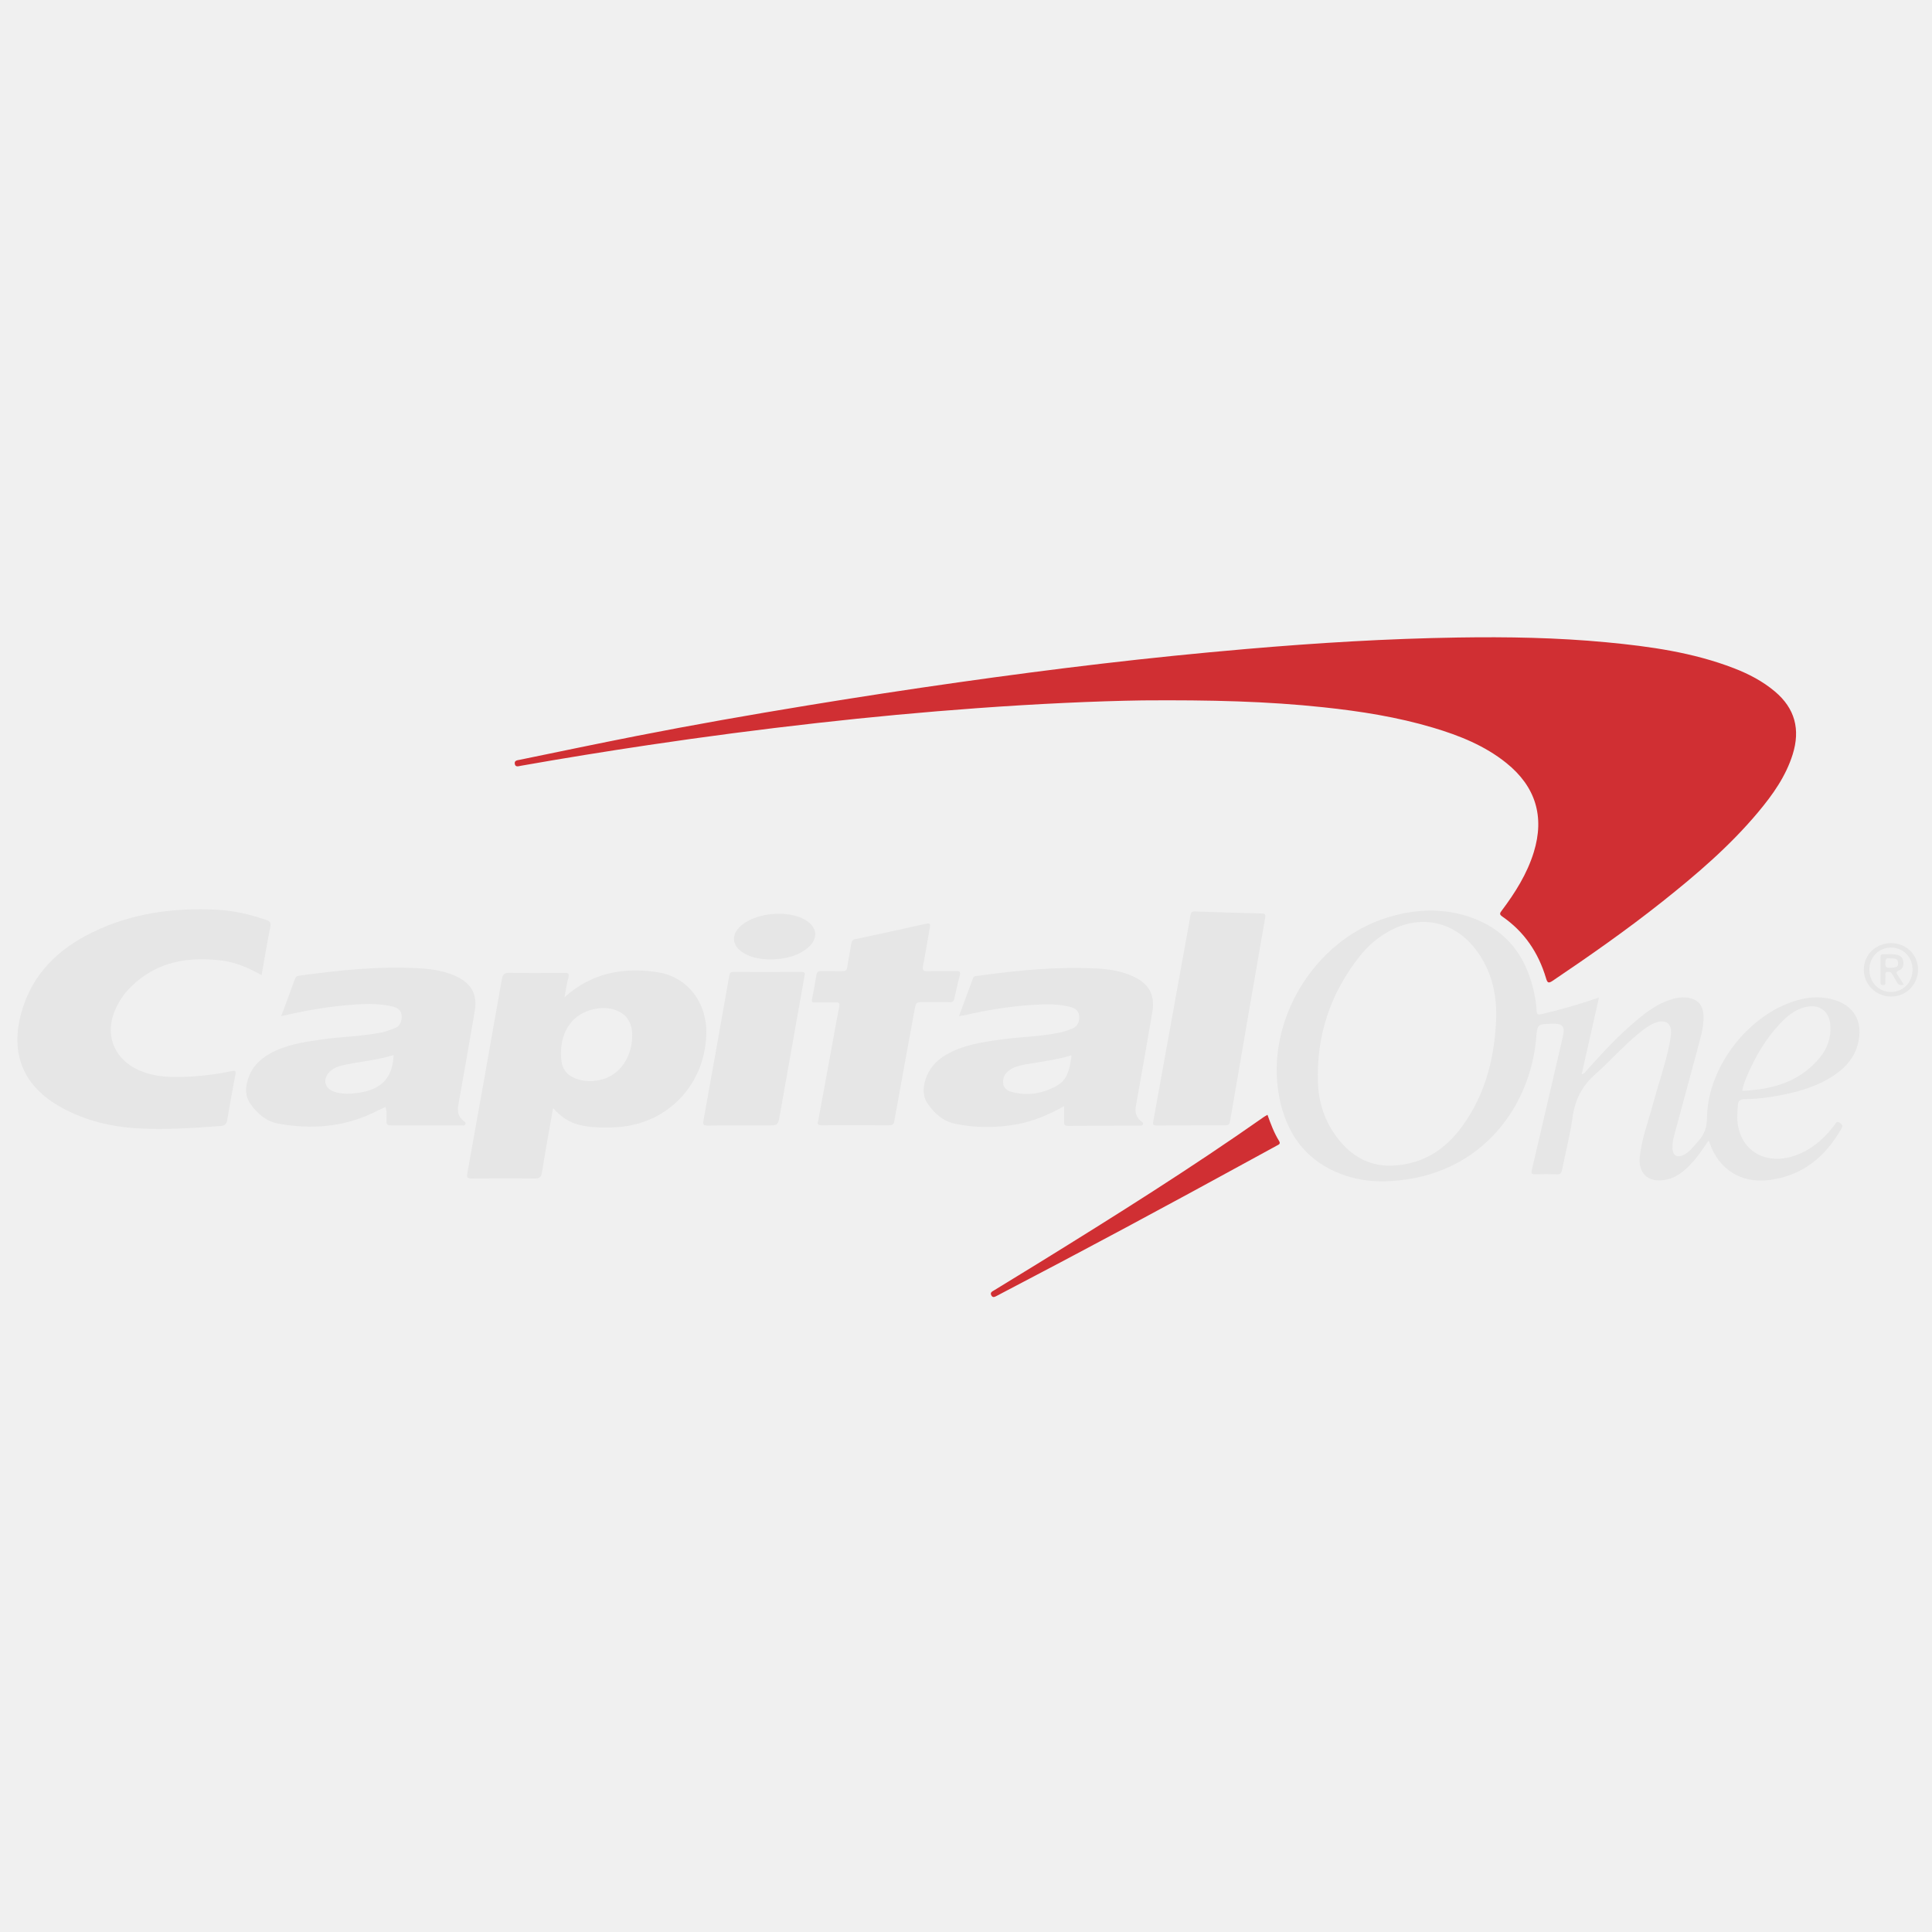
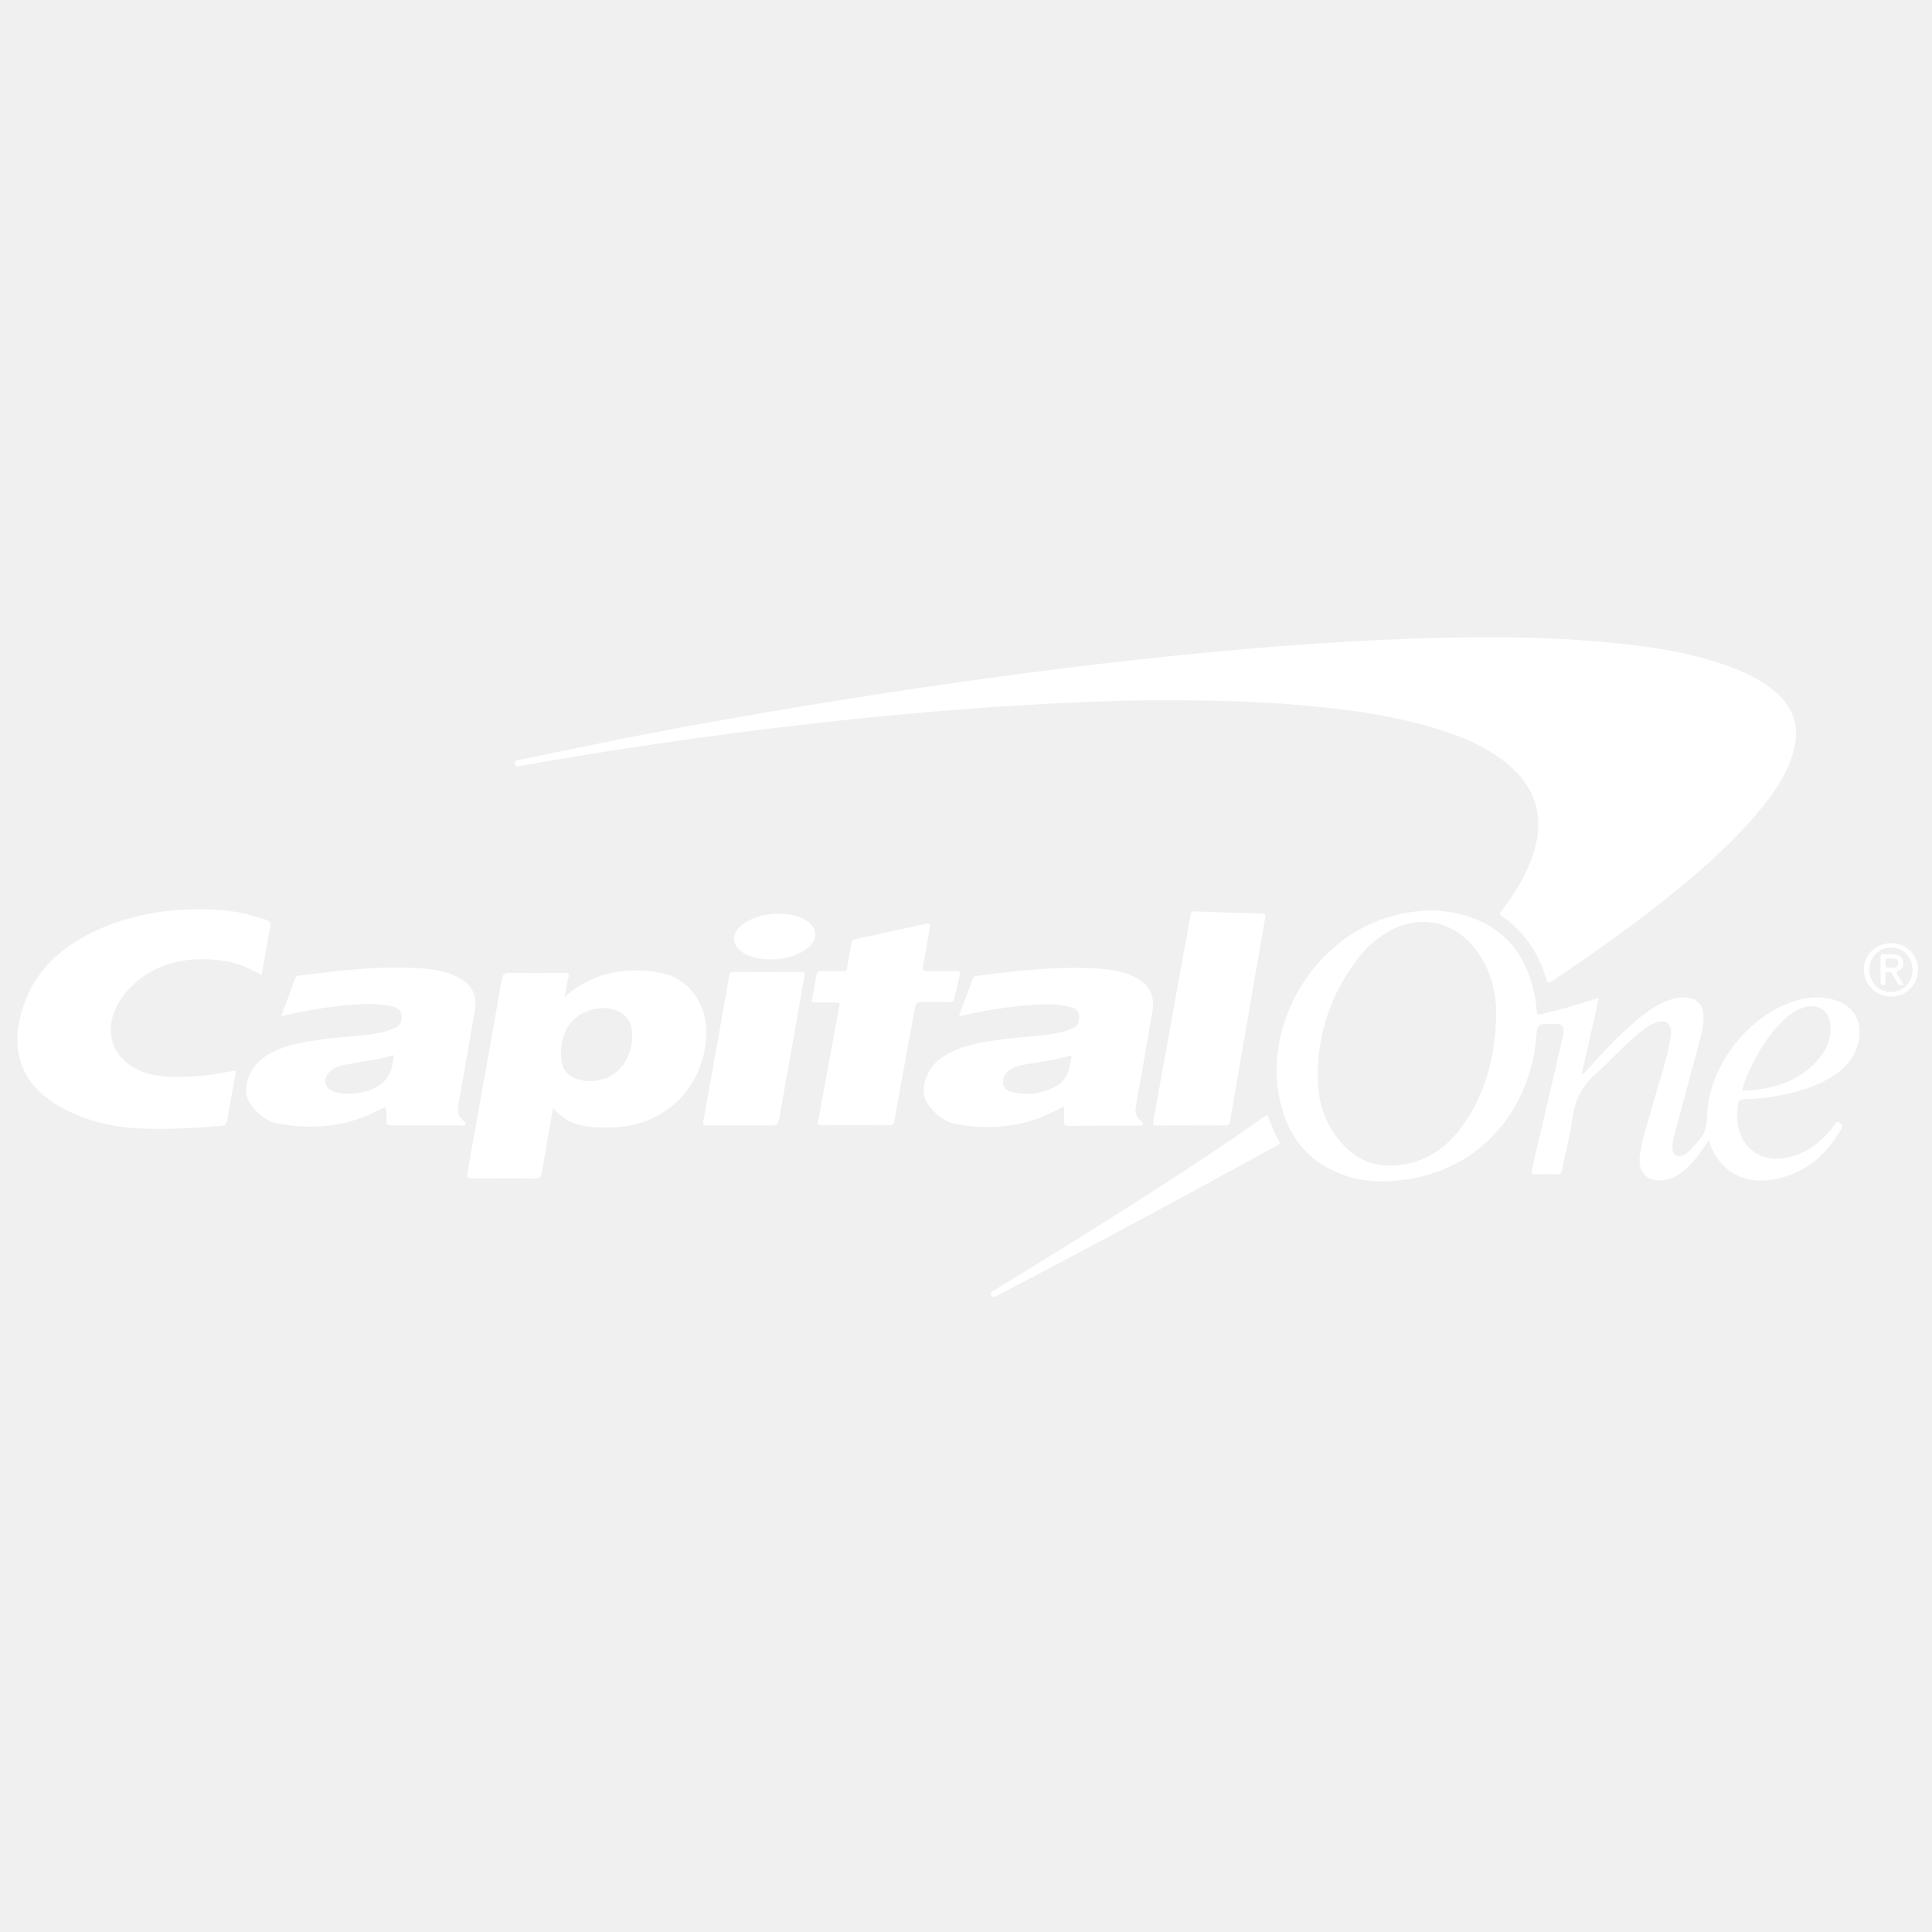
<svg xmlns="http://www.w3.org/2000/svg" version="1.1" id="Layer_1" x="0px" y="0px" width="500px" height="500px" viewBox="0 0 500 500" style="enable-background:new 0 0 500 500;" xml:space="preserve">
  <defs id="defs33" />
  <g id="g28">
-     <path style="fill-rule:evenodd;clip-rule:evenodd;fill:#D02F33;" d="M295.689,181.263c-12.137,0.181-27.514,0.895-42.876,2.014   c-13.824,1.006-27.621,2.296-41.392,3.844c-14.527,1.632-29.022,3.524-43.483,5.68c-11.069,1.65-22.114,3.434-33.134,5.38   c-0.656,0.116-1.438,0.442-1.585-0.542c-0.128-0.851,0.715-0.889,1.279-1.004c10.105-2.077,20.204-4.193,30.326-6.184   c14.638-2.878,29.332-5.45,44.052-7.87c13.06-2.147,26.142-4.146,39.247-6.004c12.248-1.736,24.512-3.351,36.797-4.792   c12.542-1.473,25.106-2.749,37.691-3.833c18.2-1.568,36.425-2.675,54.692-2.963c12.846-0.202,25.687,0.021,38.485,1.239   c11.208,1.065,22.337,2.61,32.935,6.701c3.833,1.479,7.444,3.358,10.615,6.024c5.223,4.391,6.617,9.849,4.609,16.273   c-1.774,5.679-5.148,10.419-8.899,14.911c-7.354,8.807-16.025,16.216-24.977,23.315c-9.101,7.218-18.607,13.876-28.235,20.368   c-1.148,0.774-1.384,0.493-1.737-0.694c-1.959-6.579-5.612-12.004-11.31-15.931c-0.832-0.574-0.608-0.904-0.148-1.517   c3.483-4.639,6.562-9.51,8.294-15.106c2.862-9.258,0.469-17.032-7.096-23.11c-5.602-4.501-12.137-7.104-18.926-9.131   c-9.287-2.773-18.819-4.267-28.438-5.291C328.008,181.5,313.491,181.127,295.689,181.263z" id="path2" />
-     <path style="fill-rule:evenodd;clip-rule:evenodd;fill:#e6e6e6" d="M442.208,295.154c-1.35,1.9-2.544,3.808-4.045,5.48   c-2.007,2.238-4.184,4.205-7.31,4.731c-4.341,0.73-6.97-1.735-6.472-6.116c0.529-4.65,2.185-9.02,3.396-13.5   c1.398-5.173,3.19-10.237,4.265-15.498c0.184-0.9,0.344-1.812,0.421-2.727c0.213-2.544-1.325-3.749-3.76-2.939   c-1.728,0.574-3.148,1.681-4.536,2.812c-4.051,3.309-7.508,7.256-11.403,10.714c-3.403,3.021-5.154,6.559-5.78,11.009   c-0.646,4.594-1.816,9.112-2.736,13.667c-0.148,0.736-0.378,1.164-1.273,1.129c-1.891-0.074-3.787-0.061-5.679-0.007   c-0.974,0.027-1.062-0.289-0.854-1.173c2.687-11.432,5.336-22.872,7.986-34.312c0.656-2.836,0.059-3.562-2.812-3.484   c-3.801,0.104-3.738,0.109-4.072,3.877c-1.479,16.637-12.726,33.13-33.032,36.345c-5.504,0.872-11.036,0.869-16.388-0.947   c-9.946-3.376-15.317-10.662-17.138-20.73c-3.495-19.326,9.102-40.085,27.86-45.972c6.673-2.094,13.497-2.58,20.256-0.599   c10.439,3.059,16.122,10.425,18.106,20.893c0.238,1.253,0.392,2.53,0.464,3.803c0.053,0.943,0.389,1.051,1.241,0.853   c4.975-1.156,9.871-2.579,14.899-4.292c-1.506,6.676-2.979,13.207-4.467,19.799c0.78-0.052,0.972-0.603,1.292-0.959   c4.169-4.652,8.402-9.238,13.23-13.229c2.449-2.023,5.012-3.879,8.055-4.947c1.562-0.548,3.154-0.862,4.813-0.635   c2.58,0.353,3.99,1.885,4.122,4.512c0.128,2.54-0.521,4.974-1.166,7.39c-2.092,7.841-4.235,15.669-6.354,23.503   c-0.32,1.187-0.568,2.388-0.511,3.629c0.082,1.772,1.19,2.467,2.813,1.688c0.634-0.304,1.242-0.731,1.745-1.223   c0.802-0.783,1.508-1.665,2.253-2.507c1.506-1.702,2.112-3.576,2.137-5.956c0.138-13.746,11.87-28.068,25.002-30.769   c2.329-0.479,4.672-0.479,7.001,0.056c5.925,1.36,8.542,5.693,7.053,11.607c-0.844,3.352-2.883,5.827-5.625,7.779   c-4.342,3.093-9.323,4.556-14.474,5.548c-3.066,0.591-6.164,0.986-9.289,1.004c-1.094,0.006-1.577,0.409-1.67,1.454   c-0.168,1.892-0.302,3.793,0.072,5.661c1.313,6.563,7.319,9.812,14.159,7.663c4.516-1.419,7.926-4.345,10.742-8.049   c0.365-0.48,0.536-1.233,1.479-0.554c0.764,0.551,0.627,0.952,0.255,1.598c-4.192,7.271-10.099,12.094-18.663,13.167   c-7.125,0.894-12.909-2.67-15.312-9.458C442.427,295.715,442.336,295.49,442.208,295.154z M387.227,263.12   c0.094-6.32-1.373-12.168-5.217-17.275c-5.69-7.561-14.69-9.376-22.885-4.645c-2.774,1.602-5.179,3.671-7.162,6.175   c-7.66,9.668-11.368,20.697-10.869,33.016c0.229,5.64,2.153,10.805,5.874,15.153c3.635,4.248,8.197,6.454,13.897,6.095   c7.484-0.472,13.149-4.148,17.459-10.031C384.523,283.145,386.891,273.436,387.227,263.12z M450.923,282.303   c7.972-0.355,15.1-2.371,20.252-8.865c1.797-2.264,2.674-4.904,2.538-7.849c-0.181-3.91-2.889-5.921-6.675-4.919   c-2.63,0.695-4.608,2.383-6.408,4.292c-3.723,3.951-6.42,8.562-8.517,13.543C451.622,279.672,451.101,280.836,450.923,282.303z" id="path4" />
-     <path style="fill-rule:evenodd;clip-rule:evenodd;fill:#e6e6e6" d="M143.135,286.75c-1.001,5.726-2.004,11.128-2.854,16.555   c-0.211,1.348-0.656,1.72-2,1.698c-5.423-0.082-10.848-0.067-16.271-0.006c-1.122,0.013-1.234-0.376-1.066-1.313   c2.996-16.745,5.988-33.49,8.926-50.245c0.227-1.296,0.671-1.712,2.016-1.685c4.654,0.095,9.312,0.06,13.968,0.02   c1.048-0.009,1.609,0.021,1.215,1.371c-0.467,1.598-0.653,3.277-0.963,4.929c6.998-6.3,15.27-7.853,24.184-6.447   c7.753,1.223,12.775,7.961,12.497,16.166c-0.459,13.52-10.692,23.65-24.208,23.973c-2.866,0.068-5.72,0.072-8.54-0.612   C147.322,290.493,145.114,289.031,143.135,286.75z M163.618,268.162c0.048-3.319-1.333-5.605-4.121-6.681   c-1.97-0.76-4.017-0.746-6.037-0.254c-7.108,1.731-8.875,8.295-8.125,13.545c0.38,2.658,2.229,4.035,4.675,4.682   c2.022,0.534,4.058,0.401,6.058-0.171C160.49,278.02,163.541,273.512,163.618,268.162z" id="path6" />
-     <path style="fill-rule:evenodd;clip-rule:evenodd;fill:#e6e6e6" d="M67.7,252.358c-3.289-1.809-6.501-3.272-10.034-3.731   c-8.91-1.159-17.141,0.191-23.833,6.815c-1.875,1.855-3.289,4.034-4.258,6.493c-2.284,5.798-0.185,11.533,5.302,14.506   c3.384,1.833,7.057,2.291,10.829,2.282c4.772-0.012,9.494-0.531,14.16-1.504c0.963-0.201,1.272-0.189,1.051,0.937   c-0.756,3.859-1.443,7.733-2.1,11.611c-0.175,1.034-0.549,1.548-1.695,1.636c-7.146,0.55-14.305,1.004-21.464,0.613   c-6.898-0.377-13.538-1.997-19.656-5.333c-9.983-5.444-13.536-13.99-10.393-24.918c2.829-9.832,9.553-16.244,18.468-20.56   c10.131-4.906,20.94-6.337,32.088-5.763c4.376,0.225,8.582,1.216,12.711,2.625c0.875,0.298,1.312,0.603,1.095,1.701   C69.159,243.875,68.474,248.006,67.7,252.358z" id="path8" />
-     <path style="fill-rule:evenodd;clip-rule:evenodd;fill:#e6e6e6" d="M275.393,286.275c-4.076,2.253-7.957,3.917-12.162,4.676   c-5.334,0.962-10.68,0.993-15.999-0.11c-3.138-0.65-5.388-2.655-7.14-5.192c-1.345-1.948-1.255-4.157-0.547-6.337   c0.91-2.804,2.742-4.838,5.273-6.32c4.393-2.574,9.284-3.276,14.204-3.966c5.11-0.716,10.303-0.738,15.366-1.823   c1.04-0.223,2.059-0.594,3.052-0.985c1.433-0.563,1.932-1.74,1.861-3.199c-0.068-1.401-0.994-2.074-2.213-2.398   c-2.545-0.678-5.153-0.762-7.764-0.663c-6.712,0.252-13.314,1.302-19.85,2.813c-0.336,0.077-0.682,0.115-1.296,0.217   c1.264-3.426,2.448-6.648,3.645-9.868c0.199-0.537,0.738-0.51,1.173-0.57c10.295-1.426,20.619-2.458,31.031-1.893   c3.165,0.171,6.298,0.684,9.225,2.032c4.131,1.901,5.727,4.797,4.966,9.26c-1.381,8.105-2.803,16.204-4.253,24.298   c-0.291,1.629,0.093,2.918,1.371,3.953c0.228,0.184,0.579,0.316,0.491,0.695c-0.109,0.475-0.527,0.406-0.873,0.407   c-6.189,0.022-12.379,0.032-18.567,0.07c-0.723,0.004-1.019-0.247-1.002-0.973C275.412,289.133,275.393,287.866,275.393,286.275z    M277.25,273.118c-3.5,1.066-7.037,1.545-10.555,2.133c-1.803,0.302-3.656,0.545-5.241,1.566c-1.232,0.795-1.991,1.919-1.855,3.456   c0.114,1.299,1.004,1.985,2.153,2.3c4.098,1.121,7.979,0.478,11.672-1.537c3.016-1.645,3.38-4.644,3.872-7.577   C277.304,273.413,277.284,273.363,277.25,273.118z" id="path10" />
-     <path style="fill-rule:evenodd;clip-rule:evenodd;fill:#e6e6e6" d="M72.77,262.982c1.264-3.402,2.445-6.544,3.588-9.7   c0.215-0.593,0.611-0.731,1.155-0.804c10.397-1.375,20.809-2.541,31.326-1.869c3.277,0.209,6.504,0.732,9.491,2.197   c3.73,1.83,5.241,4.656,4.548,8.763c-1.375,8.155-2.812,16.302-4.275,24.443c-0.301,1.677,0.021,3.03,1.378,4.091   c0.282,0.221,0.654,0.417,0.469,0.847c-0.175,0.407-0.595,0.319-0.944,0.319c-6.137-0.01-12.274-0.034-18.411-0.021   c-0.786,0.001-1.047-0.238-1.082-1.04c-0.054-1.239,0.242-2.517-0.298-3.718c-1.097,0.521-2.192,1.046-3.29,1.566   c-7.769,3.688-15.907,4.23-24.254,2.772c-3.211-0.562-5.53-2.57-7.354-5.134c-1.414-1.988-1.346-4.242-0.627-6.469   c0.94-2.913,2.891-4.977,5.533-6.482c4.188-2.389,8.824-3.057,13.485-3.729c5.159-0.743,10.401-0.777,15.52-1.816   c1.141-0.231,2.247-0.663,3.345-1.068c1.466-0.543,1.929-1.755,1.881-3.187c-0.05-1.477-1.08-2.156-2.347-2.458   c-3.166-0.754-6.384-0.737-9.61-0.525C85.614,260.38,79.332,261.451,72.77,262.982z M101.863,273.039   c-4.061,1.265-8.184,1.645-12.224,2.453c-1.551,0.312-3.103,0.668-4.288,1.84c-1.95,1.93-1.39,4.401,1.208,5.231   c2.039,0.651,4.131,0.562,6.214,0.263C98.738,281.968,101.644,278.889,101.863,273.039z" id="path12" />
-     <path style="fill-rule:evenodd;clip-rule:evenodd;fill:#e6e6e6" d="M242.008,259.34c-0.92,0-1.841,0.007-2.761-0.001   c-2.213-0.019-2.188-0.018-2.593,2.208c-1.738,9.542-3.509,19.078-5.215,28.627c-0.178,0.996-0.678,1.053-1.469,1.049   c-5.778-0.027-11.557-0.075-17.334-0.001c-1.466,0.019-0.951-0.793-0.834-1.437c1.359-7.483,2.741-14.963,4.118-22.443   c0.416-2.26,0.795-4.526,1.27-6.773c0.186-0.881,0.029-1.189-0.919-1.156c-1.737,0.062-3.478-0.009-5.215,0.029   c-0.785,0.018-1.09-0.122-0.891-1.026c0.44-1.993,0.788-4.008,1.101-6.025c0.141-0.904,0.563-1.128,1.432-1.094   c1.787,0.07,3.579-0.004,5.368,0.033c0.726,0.015,1.072-0.157,1.187-0.968c0.287-2.021,0.751-4.016,1.035-6.037   c0.11-0.788,0.406-1.14,1.164-1.302c6.088-1.301,12.176-2.606,18.25-3.969c1.107-0.249,1.069,0.236,0.933,1.005   c-0.576,3.268-1.101,6.546-1.733,9.804c-0.217,1.12-0.067,1.538,1.2,1.484c2.399-0.102,4.808,0.032,7.208-0.055   c1.186-0.043,1.328,0.312,1.033,1.367c-0.521,1.865-0.918,3.767-1.333,5.66c-0.163,0.743-0.455,1.115-1.32,1.047   C244.469,259.269,243.236,259.341,242.008,259.34z" id="path14" />
-     <path style="fill-rule:evenodd;clip-rule:evenodd;fill:#e6e6e6" d="M308.105,291.271c-2.917,0-5.833-0.021-8.749,0.014   c-0.805,0.01-1.06-0.159-0.9-1.035c2.698-14.827,5.362-29.66,8.037-44.491c0.535-2.966,1.115-5.925,1.6-8.899   c0.126-0.773,0.384-1.004,1.157-0.977c5.778,0.205,11.557,0.386,17.337,0.529c0.879,0.021,0.975,0.311,0.838,1.096   c-3.053,17.566-6.089,35.137-9.09,52.713c-0.154,0.901-0.562,1.032-1.326,1.025c-2.968-0.027-5.936-0.012-8.903-0.012   C308.105,291.246,308.105,291.259,308.105,291.271z" id="path16" />
-     <path style="fill-rule:evenodd;clip-rule:evenodd;fill:#e6e6e6" d="M191.686,291.271c-2.865,0-5.73-0.04-8.594,0.022   c-1.002,0.021-1.217-0.278-1.046-1.23c2.252-12.517,4.481-25.037,6.691-37.561c0.12-0.677,0.334-0.961,1.058-0.958   c5.883,0.022,11.767,0.032,17.649-0.008c0.986-0.007,0.882,0.383,0.753,1.099c-2.137,11.967-4.238,23.939-6.37,35.906   c-0.487,2.736-0.525,2.729-3.389,2.729C196.188,291.271,193.937,291.271,191.686,291.271z" id="path18" />
-     <path style="fill-rule:evenodd;clip-rule:evenodd;fill:#D02F33;" d="M328.024,288.514c0.838,2.365,1.698,4.657,2.985,6.744   c0.496,0.805-0.092,0.96-0.571,1.223c-2.194,1.202-4.394,2.396-6.588,3.598c-21.541,11.798-43.171,23.431-64.946,34.792   c-0.271,0.142-0.536,0.298-0.812,0.43c-0.54,0.259-1.145,0.729-1.562-0.107c-0.36-0.725,0.293-0.979,0.757-1.265   c3.918-2.406,7.849-4.791,11.759-7.208c19.605-12.113,39.121-24.365,57.988-37.617C327.322,288.9,327.641,288.74,328.024,288.514z" id="path20" />
-     <path style="fill-rule:evenodd;clip-rule:evenodd;fill:#e6e6e6" d="M199.529,248.309c-2.524-0.057-4.889-0.357-7.021-1.627   c-3.178-1.894-3.423-4.862-0.603-7.225c3.974-3.327,12.107-4.001,16.527-1.369c3.154,1.877,3.434,4.912,0.593,7.229   C206.243,247.587,202.907,248.216,199.529,248.309z" id="path22" />
-     <path style="fill-rule:evenodd;clip-rule:evenodd;fill:#e6e6e6" d="M489.451,244.081c3.914,0.016,6.941,3.013,6.94,6.87   c-0.001,3.898-3.17,7.016-7.063,6.951c-3.884-0.065-6.947-3.105-6.973-6.919C482.329,247.112,485.462,244.065,489.451,244.081z    M483.796,251.012c0.025,3.284,2.519,5.781,5.706,5.715c3.126-0.064,5.471-2.553,5.462-5.796c-0.009-3.233-2.39-5.683-5.542-5.702   C486.229,245.208,483.771,247.736,483.796,251.012z" id="path24" />
-     <path style="fill-rule:evenodd;clip-rule:evenodd;fill:#e6e6e6" d="M492.697,254.799c-0.908,0.31-1.418,0.073-1.787-0.633   c-0.378-0.722-0.864-1.388-1.247-2.107c-0.305-0.575-0.778-0.61-1.3-0.511c-0.611,0.115-0.373,0.636-0.396,0.999   c-0.038,0.611-0.018,1.227-0.019,1.84c-0.001,0.379-0.193,0.539-0.565,0.548c-0.412,0.01-0.701-0.082-0.7-0.573   c0.003-2.25,0-4.499-0.001-6.749c-0.001-0.423,0.163-0.68,0.63-0.66c1.222,0.053,2.45-0.129,3.665,0.156   c0.976,0.229,1.5,0.841,1.601,1.807c0.097,0.928-0.118,1.843-1.036,2.188c-1.025,0.386-0.732,0.82-0.311,1.43   C491.723,253.243,492.172,253.982,492.697,254.799z M489.647,250.426c0.616-0.061,1.68,0.041,1.583-1.253   c-0.109-1.48-1.365-1.024-2.246-1.154c-1.145-0.168-0.977,0.628-1.042,1.35C487.828,250.622,488.642,250.474,489.647,250.426z" id="path26" />
+     <path style="fill-rule:evenodd;clip-rule:evenodd;fill:#ffffff;" d="M295.689,181.263c-12.137,0.181-27.514,0.895-42.876,2.014   c-13.824,1.006-27.621,2.296-41.392,3.844c-14.527,1.632-29.022,3.524-43.483,5.68c-11.069,1.65-22.114,3.434-33.134,5.38   c-0.656,0.116-1.438,0.442-1.585-0.542c-0.128-0.851,0.715-0.889,1.279-1.004c10.105-2.077,20.204-4.193,30.326-6.184   c14.638-2.878,29.332-5.45,44.052-7.87c13.06-2.147,26.142-4.146,39.247-6.004c12.248-1.736,24.512-3.351,36.797-4.792   c12.542-1.473,25.106-2.749,37.691-3.833c18.2-1.568,36.425-2.675,54.692-2.963c12.846-0.202,25.687,0.021,38.485,1.239   c11.208,1.065,22.337,2.61,32.935,6.701c3.833,1.479,7.444,3.358,10.615,6.024c5.223,4.391,6.617,9.849,4.609,16.273   c-1.774,5.679-5.148,10.419-8.899,14.911c-7.354,8.807-16.025,16.216-24.977,23.315c-9.101,7.218-18.607,13.876-28.235,20.368   c-1.148,0.774-1.384,0.493-1.737-0.694c-1.959-6.579-5.612-12.004-11.31-15.931c-0.832-0.574-0.608-0.904-0.148-1.517   c3.483-4.639,6.562-9.51,8.294-15.106c2.862-9.258,0.469-17.032-7.096-23.11c-5.602-4.501-12.137-7.104-18.926-9.131   c-9.287-2.773-18.819-4.267-28.438-5.291C328.008,181.5,313.491,181.127,295.689,181.263z" id="path2" />
+     <path style="fill-rule:evenodd;clip-rule:evenodd;fill:#ffffff" d="M442.208,295.154c-1.35,1.9-2.544,3.808-4.045,5.48   c-2.007,2.238-4.184,4.205-7.31,4.731c-4.341,0.73-6.97-1.735-6.472-6.116c0.529-4.65,2.185-9.02,3.396-13.5   c1.398-5.173,3.19-10.237,4.265-15.498c0.184-0.9,0.344-1.812,0.421-2.727c0.213-2.544-1.325-3.749-3.76-2.939   c-1.728,0.574-3.148,1.681-4.536,2.812c-4.051,3.309-7.508,7.256-11.403,10.714c-3.403,3.021-5.154,6.559-5.78,11.009   c-0.646,4.594-1.816,9.112-2.736,13.667c-0.148,0.736-0.378,1.164-1.273,1.129c-1.891-0.074-3.787-0.061-5.679-0.007   c-0.974,0.027-1.062-0.289-0.854-1.173c2.687-11.432,5.336-22.872,7.986-34.312c0.656-2.836,0.059-3.562-2.812-3.484   c-3.801,0.104-3.738,0.109-4.072,3.877c-1.479,16.637-12.726,33.13-33.032,36.345c-5.504,0.872-11.036,0.869-16.388-0.947   c-9.946-3.376-15.317-10.662-17.138-20.73c-3.495-19.326,9.102-40.085,27.86-45.972c6.673-2.094,13.497-2.58,20.256-0.599   c10.439,3.059,16.122,10.425,18.106,20.893c0.238,1.253,0.392,2.53,0.464,3.803c0.053,0.943,0.389,1.051,1.241,0.853   c4.975-1.156,9.871-2.579,14.899-4.292c-1.506,6.676-2.979,13.207-4.467,19.799c0.78-0.052,0.972-0.603,1.292-0.959   c4.169-4.652,8.402-9.238,13.23-13.229c2.449-2.023,5.012-3.879,8.055-4.947c1.562-0.548,3.154-0.862,4.813-0.635   c2.58,0.353,3.99,1.885,4.122,4.512c0.128,2.54-0.521,4.974-1.166,7.39c-2.092,7.841-4.235,15.669-6.354,23.503   c-0.32,1.187-0.568,2.388-0.511,3.629c0.082,1.772,1.19,2.467,2.813,1.688c0.634-0.304,1.242-0.731,1.745-1.223   c0.802-0.783,1.508-1.665,2.253-2.507c1.506-1.702,2.112-3.576,2.137-5.956c0.138-13.746,11.87-28.068,25.002-30.769   c2.329-0.479,4.672-0.479,7.001,0.056c5.925,1.36,8.542,5.693,7.053,11.607c-0.844,3.352-2.883,5.827-5.625,7.779   c-4.342,3.093-9.323,4.556-14.474,5.548c-3.066,0.591-6.164,0.986-9.289,1.004c-1.094,0.006-1.577,0.409-1.67,1.454   c-0.168,1.892-0.302,3.793,0.072,5.661c1.313,6.563,7.319,9.812,14.159,7.663c4.516-1.419,7.926-4.345,10.742-8.049   c0.365-0.48,0.536-1.233,1.479-0.554c0.764,0.551,0.627,0.952,0.255,1.598c-4.192,7.271-10.099,12.094-18.663,13.167   c-7.125,0.894-12.909-2.67-15.312-9.458C442.427,295.715,442.336,295.49,442.208,295.154z M387.227,263.12   c0.094-6.32-1.373-12.168-5.217-17.275c-5.69-7.561-14.69-9.376-22.885-4.645c-2.774,1.602-5.179,3.671-7.162,6.175   c-7.66,9.668-11.368,20.697-10.869,33.016c0.229,5.64,2.153,10.805,5.874,15.153c3.635,4.248,8.197,6.454,13.897,6.095   c7.484-0.472,13.149-4.148,17.459-10.031C384.523,283.145,386.891,273.436,387.227,263.12z M450.923,282.303   c7.972-0.355,15.1-2.371,20.252-8.865c1.797-2.264,2.674-4.904,2.538-7.849c-0.181-3.91-2.889-5.921-6.675-4.919   c-2.63,0.695-4.608,2.383-6.408,4.292c-3.723,3.951-6.42,8.562-8.517,13.543C451.622,279.672,451.101,280.836,450.923,282.303z" id="path4" />
+     <path style="fill-rule:evenodd;clip-rule:evenodd;fill:#ffffff" d="M143.135,286.75c-1.001,5.726-2.004,11.128-2.854,16.555   c-0.211,1.348-0.656,1.72-2,1.698c-5.423-0.082-10.848-0.067-16.271-0.006c-1.122,0.013-1.234-0.376-1.066-1.313   c2.996-16.745,5.988-33.49,8.926-50.245c0.227-1.296,0.671-1.712,2.016-1.685c4.654,0.095,9.312,0.06,13.968,0.02   c1.048-0.009,1.609,0.021,1.215,1.371c-0.467,1.598-0.653,3.277-0.963,4.929c6.998-6.3,15.27-7.853,24.184-6.447   c7.753,1.223,12.775,7.961,12.497,16.166c-0.459,13.52-10.692,23.65-24.208,23.973c-2.866,0.068-5.72,0.072-8.54-0.612   C147.322,290.493,145.114,289.031,143.135,286.75z M163.618,268.162c0.048-3.319-1.333-5.605-4.121-6.681   c-1.97-0.76-4.017-0.746-6.037-0.254c-7.108,1.731-8.875,8.295-8.125,13.545c0.38,2.658,2.229,4.035,4.675,4.682   c2.022,0.534,4.058,0.401,6.058-0.171C160.49,278.02,163.541,273.512,163.618,268.162z" id="path6" />
+     <path style="fill-rule:evenodd;clip-rule:evenodd;fill:#ffffff" d="M67.7,252.358c-3.289-1.809-6.501-3.272-10.034-3.731   c-8.91-1.159-17.141,0.191-23.833,6.815c-1.875,1.855-3.289,4.034-4.258,6.493c-2.284,5.798-0.185,11.533,5.302,14.506   c3.384,1.833,7.057,2.291,10.829,2.282c4.772-0.012,9.494-0.531,14.16-1.504c0.963-0.201,1.272-0.189,1.051,0.937   c-0.756,3.859-1.443,7.733-2.1,11.611c-0.175,1.034-0.549,1.548-1.695,1.636c-7.146,0.55-14.305,1.004-21.464,0.613   c-6.898-0.377-13.538-1.997-19.656-5.333c-9.983-5.444-13.536-13.99-10.393-24.918c2.829-9.832,9.553-16.244,18.468-20.56   c10.131-4.906,20.94-6.337,32.088-5.763c4.376,0.225,8.582,1.216,12.711,2.625c0.875,0.298,1.312,0.603,1.095,1.701   C69.159,243.875,68.474,248.006,67.7,252.358z" id="path8" />
+     <path style="fill-rule:evenodd;clip-rule:evenodd;fill:#ffffff" d="M275.393,286.275c-4.076,2.253-7.957,3.917-12.162,4.676   c-5.334,0.962-10.68,0.993-15.999-0.11c-3.138-0.65-5.388-2.655-7.14-5.192c-1.345-1.948-1.255-4.157-0.547-6.337   c0.91-2.804,2.742-4.838,5.273-6.32c4.393-2.574,9.284-3.276,14.204-3.966c5.11-0.716,10.303-0.738,15.366-1.823   c1.04-0.223,2.059-0.594,3.052-0.985c1.433-0.563,1.932-1.74,1.861-3.199c-0.068-1.401-0.994-2.074-2.213-2.398   c-2.545-0.678-5.153-0.762-7.764-0.663c-6.712,0.252-13.314,1.302-19.85,2.813c-0.336,0.077-0.682,0.115-1.296,0.217   c1.264-3.426,2.448-6.648,3.645-9.868c0.199-0.537,0.738-0.51,1.173-0.57c10.295-1.426,20.619-2.458,31.031-1.893   c3.165,0.171,6.298,0.684,9.225,2.032c4.131,1.901,5.727,4.797,4.966,9.26c-1.381,8.105-2.803,16.204-4.253,24.298   c-0.291,1.629,0.093,2.918,1.371,3.953c0.228,0.184,0.579,0.316,0.491,0.695c-0.109,0.475-0.527,0.406-0.873,0.407   c-6.189,0.022-12.379,0.032-18.567,0.07c-0.723,0.004-1.019-0.247-1.002-0.973C275.412,289.133,275.393,287.866,275.393,286.275z    M277.25,273.118c-3.5,1.066-7.037,1.545-10.555,2.133c-1.803,0.302-3.656,0.545-5.241,1.566c-1.232,0.795-1.991,1.919-1.855,3.456   c0.114,1.299,1.004,1.985,2.153,2.3c4.098,1.121,7.979,0.478,11.672-1.537c3.016-1.645,3.38-4.644,3.872-7.577   C277.304,273.413,277.284,273.363,277.25,273.118z" id="path10" />
+     <path style="fill-rule:evenodd;clip-rule:evenodd;fill:#ffffff" d="M72.77,262.982c1.264-3.402,2.445-6.544,3.588-9.7   c0.215-0.593,0.611-0.731,1.155-0.804c10.397-1.375,20.809-2.541,31.326-1.869c3.277,0.209,6.504,0.732,9.491,2.197   c3.73,1.83,5.241,4.656,4.548,8.763c-1.375,8.155-2.812,16.302-4.275,24.443c-0.301,1.677,0.021,3.03,1.378,4.091   c0.282,0.221,0.654,0.417,0.469,0.847c-0.175,0.407-0.595,0.319-0.944,0.319c-6.137-0.01-12.274-0.034-18.411-0.021   c-0.786,0.001-1.047-0.238-1.082-1.04c-0.054-1.239,0.242-2.517-0.298-3.718c-1.097,0.521-2.192,1.046-3.29,1.566   c-7.769,3.688-15.907,4.23-24.254,2.772c-3.211-0.562-5.53-2.57-7.354-5.134c-1.414-1.988-1.346-4.242-0.627-6.469   c0.94-2.913,2.891-4.977,5.533-6.482c4.188-2.389,8.824-3.057,13.485-3.729c5.159-0.743,10.401-0.777,15.52-1.816   c1.141-0.231,2.247-0.663,3.345-1.068c1.466-0.543,1.929-1.755,1.881-3.187c-0.05-1.477-1.08-2.156-2.347-2.458   c-3.166-0.754-6.384-0.737-9.61-0.525C85.614,260.38,79.332,261.451,72.77,262.982z M101.863,273.039   c-4.061,1.265-8.184,1.645-12.224,2.453c-1.551,0.312-3.103,0.668-4.288,1.84c-1.95,1.93-1.39,4.401,1.208,5.231   c2.039,0.651,4.131,0.562,6.214,0.263C98.738,281.968,101.644,278.889,101.863,273.039z" id="path12" />
+     <path style="fill-rule:evenodd;clip-rule:evenodd;fill:#ffffff" d="M242.008,259.34c-0.92,0-1.841,0.007-2.761-0.001   c-2.213-0.019-2.188-0.018-2.593,2.208c-1.738,9.542-3.509,19.078-5.215,28.627c-0.178,0.996-0.678,1.053-1.469,1.049   c-5.778-0.027-11.557-0.075-17.334-0.001c-1.466,0.019-0.951-0.793-0.834-1.437c1.359-7.483,2.741-14.963,4.118-22.443   c0.416-2.26,0.795-4.526,1.27-6.773c0.186-0.881,0.029-1.189-0.919-1.156c-1.737,0.062-3.478-0.009-5.215,0.029   c-0.785,0.018-1.09-0.122-0.891-1.026c0.44-1.993,0.788-4.008,1.101-6.025c0.141-0.904,0.563-1.128,1.432-1.094   c1.787,0.07,3.579-0.004,5.368,0.033c0.726,0.015,1.072-0.157,1.187-0.968c0.287-2.021,0.751-4.016,1.035-6.037   c0.11-0.788,0.406-1.14,1.164-1.302c6.088-1.301,12.176-2.606,18.25-3.969c1.107-0.249,1.069,0.236,0.933,1.005   c-0.576,3.268-1.101,6.546-1.733,9.804c-0.217,1.12-0.067,1.538,1.2,1.484c2.399-0.102,4.808,0.032,7.208-0.055   c1.186-0.043,1.328,0.312,1.033,1.367c-0.521,1.865-0.918,3.767-1.333,5.66c-0.163,0.743-0.455,1.115-1.32,1.047   C244.469,259.269,243.236,259.341,242.008,259.34z" id="path14" />
+     <path style="fill-rule:evenodd;clip-rule:evenodd;fill:#ffffff" d="M308.105,291.271c-2.917,0-5.833-0.021-8.749,0.014   c-0.805,0.01-1.06-0.159-0.9-1.035c2.698-14.827,5.362-29.66,8.037-44.491c0.535-2.966,1.115-5.925,1.6-8.899   c0.126-0.773,0.384-1.004,1.157-0.977c5.778,0.205,11.557,0.386,17.337,0.529c0.879,0.021,0.975,0.311,0.838,1.096   c-3.053,17.566-6.089,35.137-9.09,52.713c-0.154,0.901-0.562,1.032-1.326,1.025c-2.968-0.027-5.936-0.012-8.903-0.012   C308.105,291.246,308.105,291.259,308.105,291.271z" id="path16" />
+     <path style="fill-rule:evenodd;clip-rule:evenodd;fill:#ffffff" d="M191.686,291.271c-2.865,0-5.73-0.04-8.594,0.022   c-1.002,0.021-1.217-0.278-1.046-1.23c2.252-12.517,4.481-25.037,6.691-37.561c0.12-0.677,0.334-0.961,1.058-0.958   c5.883,0.022,11.767,0.032,17.649-0.008c0.986-0.007,0.882,0.383,0.753,1.099c-2.137,11.967-4.238,23.939-6.37,35.906   c-0.487,2.736-0.525,2.729-3.389,2.729C196.188,291.271,193.937,291.271,191.686,291.271z" id="path18" />
+     <path style="fill-rule:evenodd;clip-rule:evenodd;fill:#ffffff;" d="M328.024,288.514c0.838,2.365,1.698,4.657,2.985,6.744   c0.496,0.805-0.092,0.96-0.571,1.223c-2.194,1.202-4.394,2.396-6.588,3.598c-21.541,11.798-43.171,23.431-64.946,34.792   c-0.271,0.142-0.536,0.298-0.812,0.43c-0.54,0.259-1.145,0.729-1.562-0.107c-0.36-0.725,0.293-0.979,0.757-1.265   c3.918-2.406,7.849-4.791,11.759-7.208c19.605-12.113,39.121-24.365,57.988-37.617C327.322,288.9,327.641,288.74,328.024,288.514z" id="path20" />
+     <path style="fill-rule:evenodd;clip-rule:evenodd;fill:#ffffff" d="M199.529,248.309c-2.524-0.057-4.889-0.357-7.021-1.627   c-3.178-1.894-3.423-4.862-0.603-7.225c3.974-3.327,12.107-4.001,16.527-1.369c3.154,1.877,3.434,4.912,0.593,7.229   C206.243,247.587,202.907,248.216,199.529,248.309z" id="path22" />
+     <path style="fill-rule:evenodd;clip-rule:evenodd;fill:#ffffff" d="M489.451,244.081c3.914,0.016,6.941,3.013,6.94,6.87   c-0.001,3.898-3.17,7.016-7.063,6.951c-3.884-0.065-6.947-3.105-6.973-6.919C482.329,247.112,485.462,244.065,489.451,244.081z    M483.796,251.012c0.025,3.284,2.519,5.781,5.706,5.715c3.126-0.064,5.471-2.553,5.462-5.796c-0.009-3.233-2.39-5.683-5.542-5.702   C486.229,245.208,483.771,247.736,483.796,251.012z" id="path24" />
+     <path style="fill-rule:evenodd;clip-rule:evenodd;fill:#ffffff" d="M492.697,254.799c-0.908,0.31-1.418,0.073-1.787-0.633   c-0.378-0.722-0.864-1.388-1.247-2.107c-0.305-0.575-0.778-0.61-1.3-0.511c-0.611,0.115-0.373,0.636-0.396,0.999   c-0.038,0.611-0.018,1.227-0.019,1.84c-0.001,0.379-0.193,0.539-0.565,0.548c-0.412,0.01-0.701-0.082-0.7-0.573   c0.003-2.25,0-4.499-0.001-6.749c-0.001-0.423,0.163-0.68,0.63-0.66c1.222,0.053,2.45-0.129,3.665,0.156   c0.976,0.229,1.5,0.841,1.601,1.807c0.097,0.928-0.118,1.843-1.036,2.188c-1.025,0.386-0.732,0.82-0.311,1.43   C491.723,253.243,492.172,253.982,492.697,254.799z M489.647,250.426c0.616-0.061,1.68,0.041,1.583-1.253   c-0.109-1.48-1.365-1.024-2.246-1.154c-1.145-0.168-0.977,0.628-1.042,1.35C487.828,250.622,488.642,250.474,489.647,250.426z" id="path26" />
  </g>
</svg>
